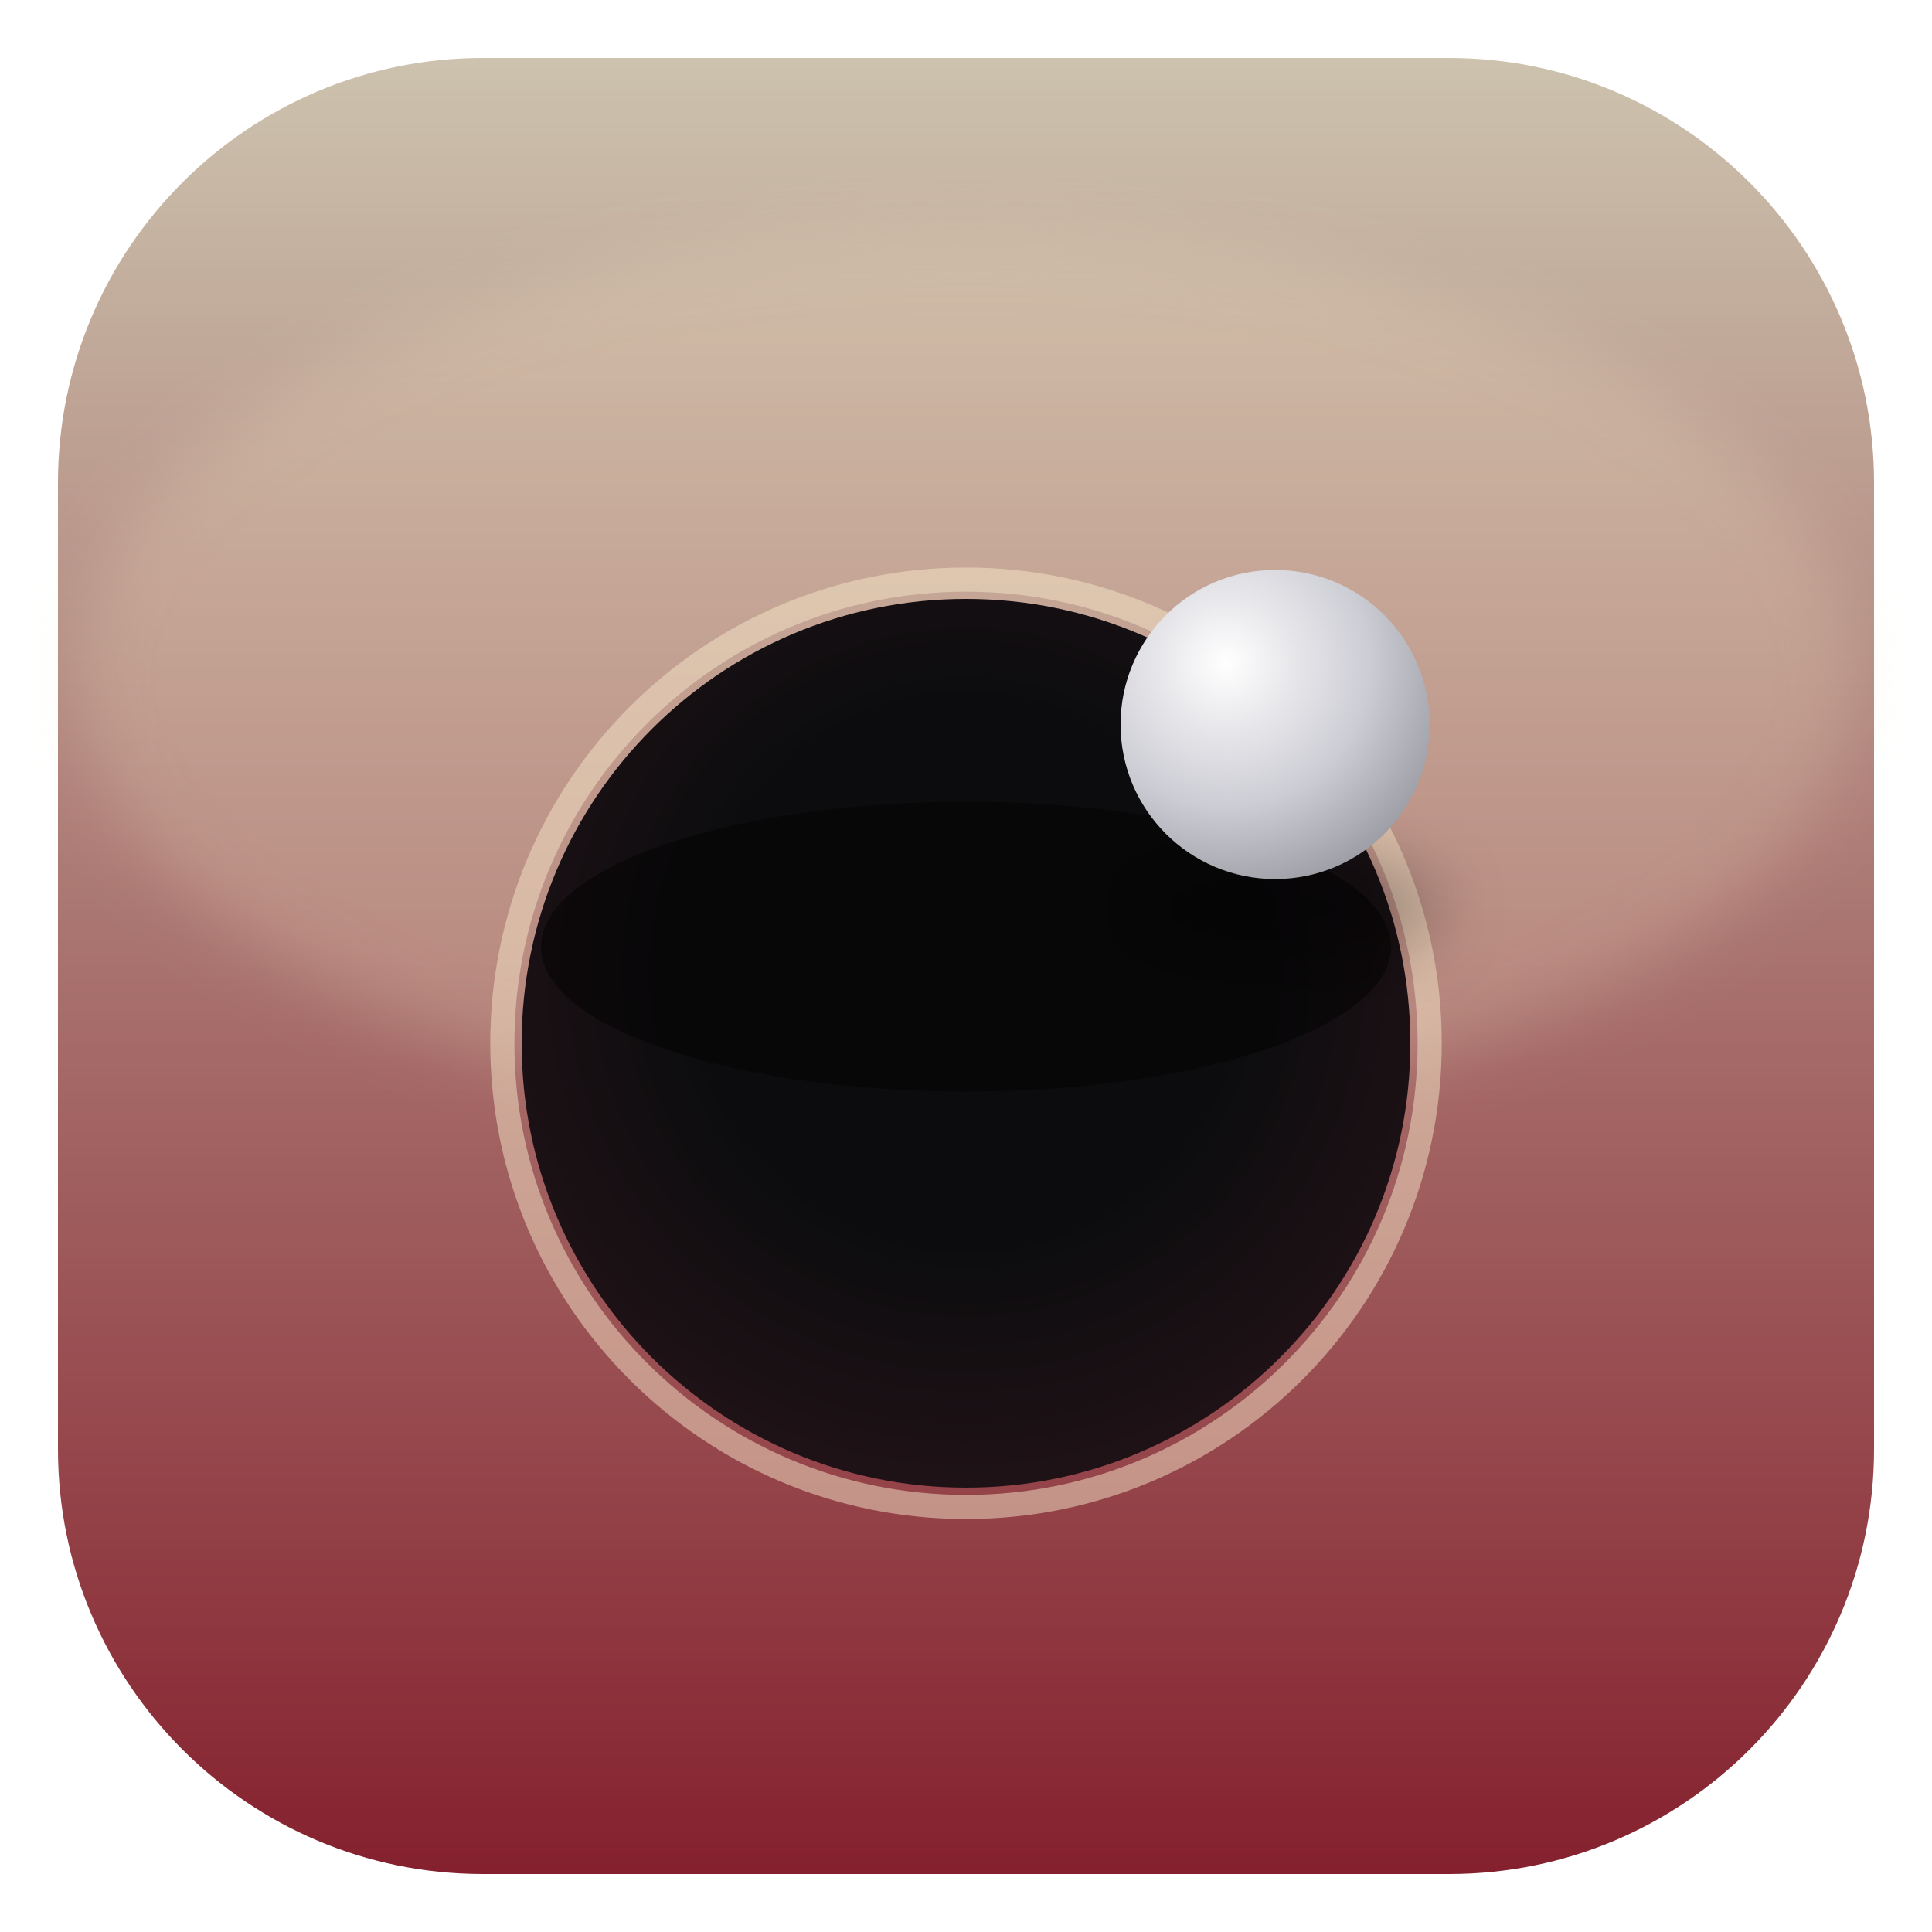
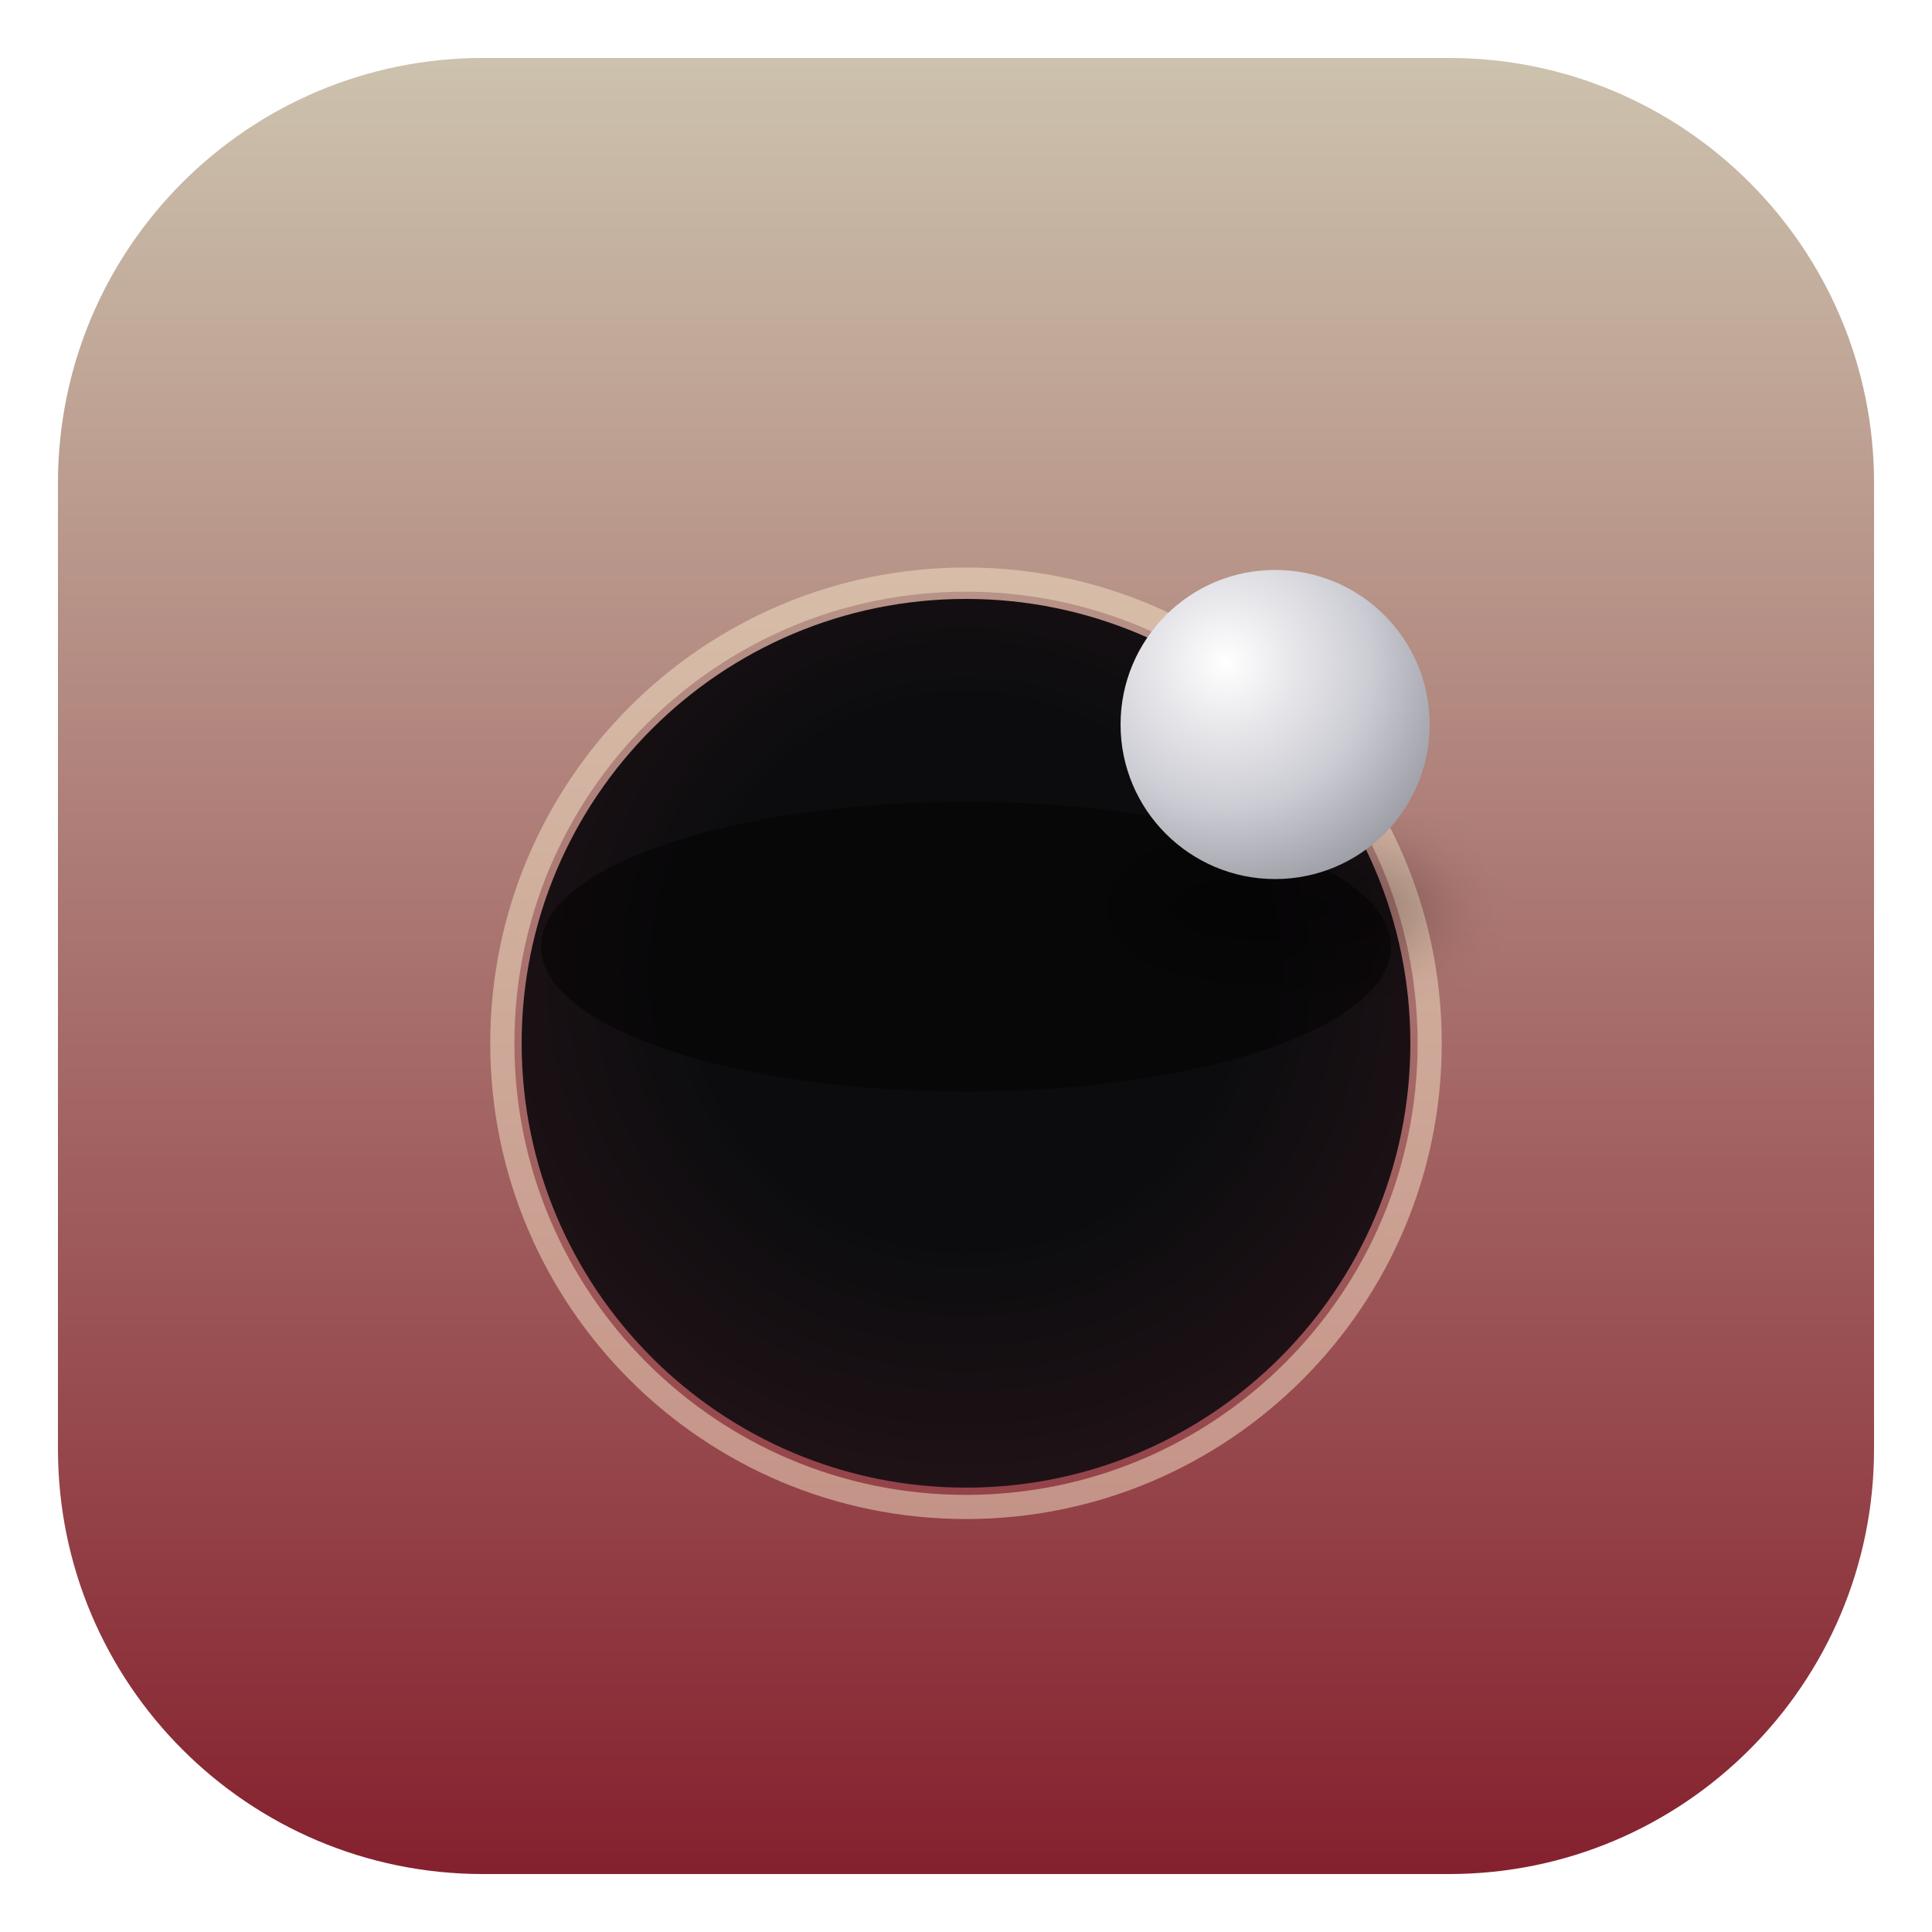
<svg xmlns="http://www.w3.org/2000/svg" viewBox="0 0 200 200" width="1024" height="1024">
  <defs>
    <linearGradient id="bg" x1="0" y1="0" x2="0" y2="1">
      <stop offset="0" stop-color="#CCC2AD" />
      <stop offset="1" stop-color="#85212E" />
    </linearGradient>
    <radialGradient id="hole" cx="0.5" cy="0.42" r="0.62">
      <stop offset="0.5" stop-color="#0C0C0E" />
      <stop offset="1" stop-color="#221318" />
    </radialGradient>
    <radialGradient id="ball" cx="0.34" cy="0.3" r="0.85">
      <stop offset="0" stop-color="#FFFFFF" />
      <stop offset="0.55" stop-color="#CCCCD4" />
      <stop offset="1" stop-color="#8F8F97" />
    </radialGradient>
    <filter id="soft" x="-30%" y="-30%" width="160%" height="160%">
      <feGaussianBlur stdDeviation="3.5" />
    </filter>
  </defs>
  <rect x="6" y="6" width="188" height="188" rx="44" fill="url(#bg)" />
-   <ellipse cx="100" cy="70" rx="92" ry="46" fill="#F5E6C7" opacity="0.22" filter="url(#soft)" />
  <ellipse cx="100" cy="108" rx="48" ry="48" fill="none" stroke="#F5E6C7" stroke-width="2.5" opacity="0.5" />
  <circle cx="100" cy="108" r="46" fill="url(#hole)" />
  <ellipse cx="100" cy="98" rx="44" ry="15" fill="#000000" opacity="0.45" />
  <ellipse cx="132" cy="94" rx="17" ry="6" fill="#000000" opacity="0.28" filter="url(#soft)" />
  <circle cx="132" cy="75" r="16" fill="url(#ball)" />
</svg>
